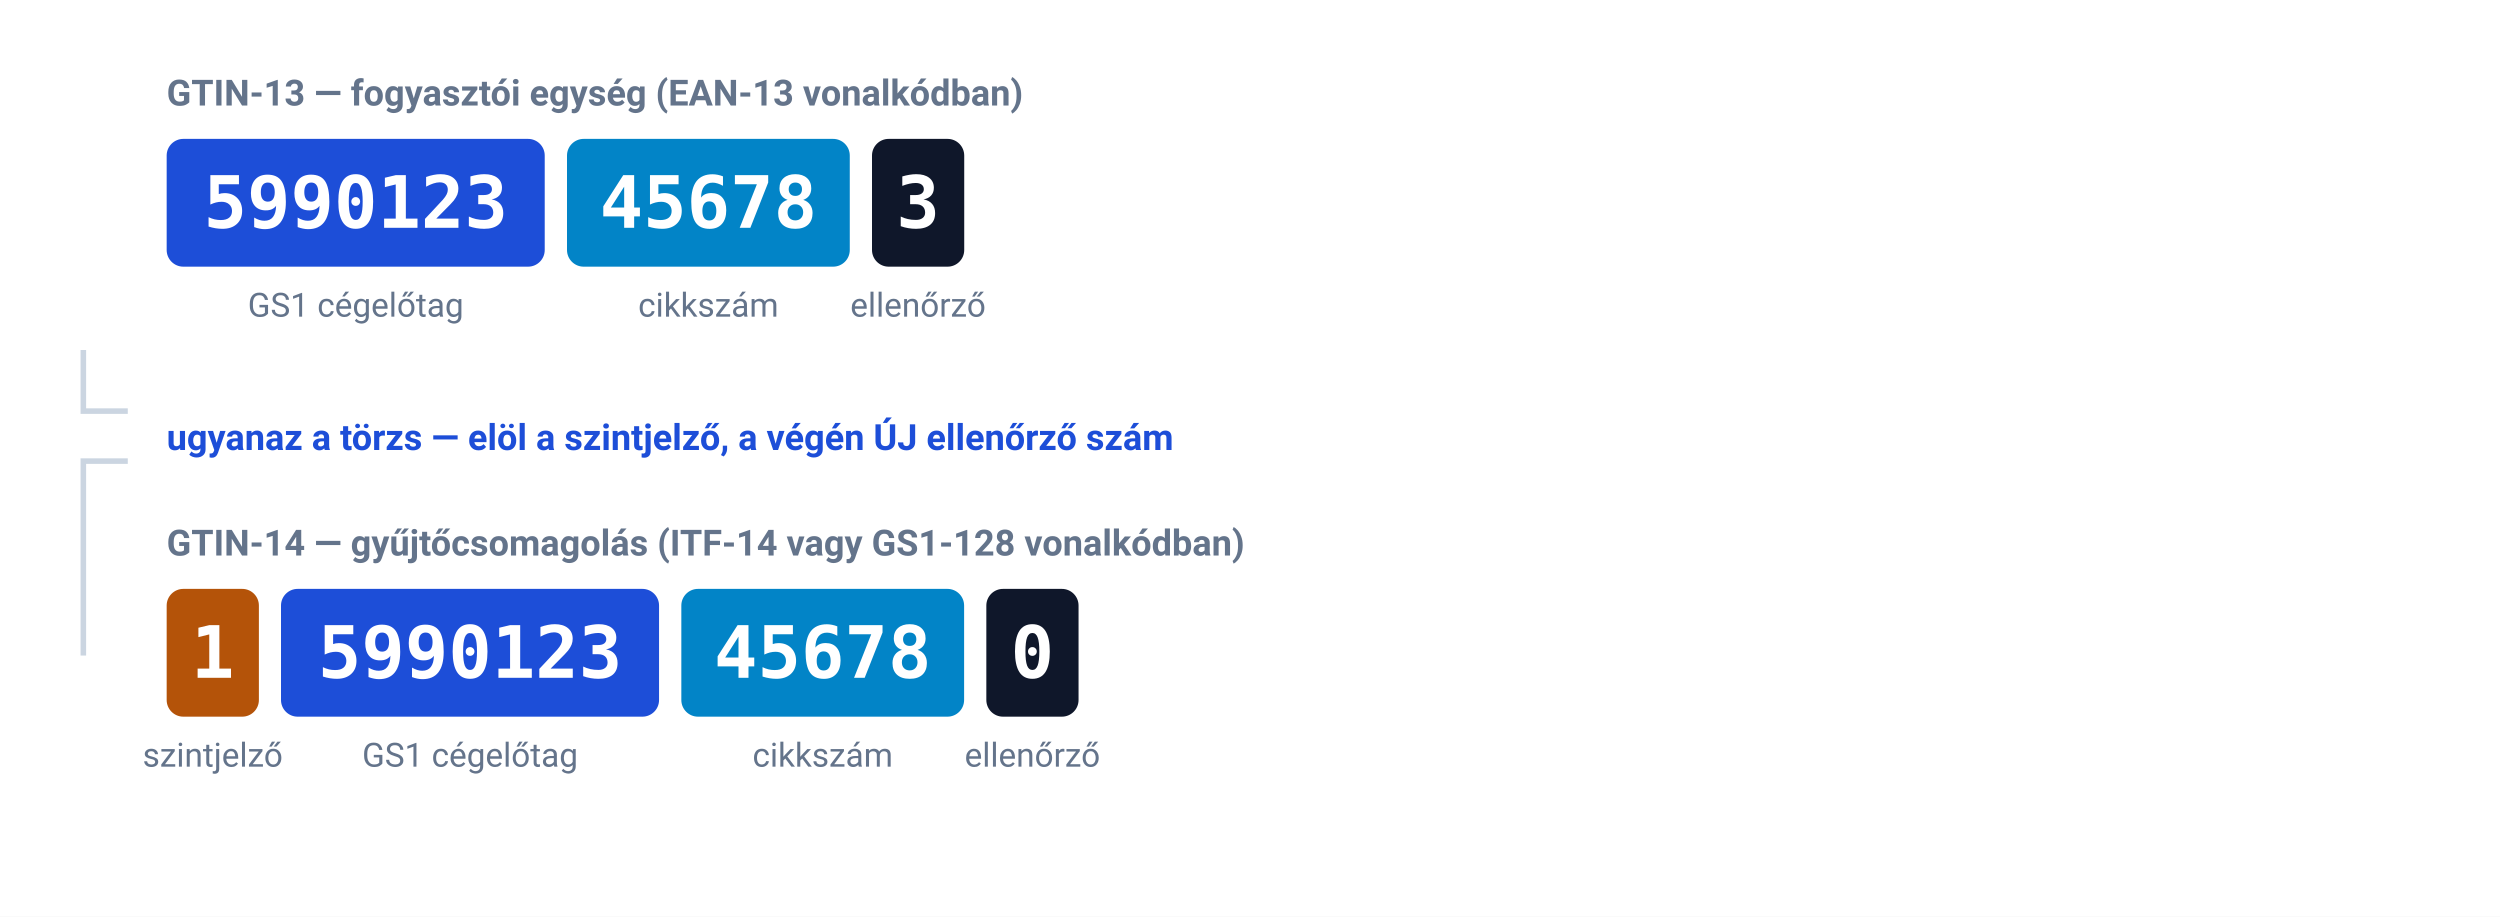
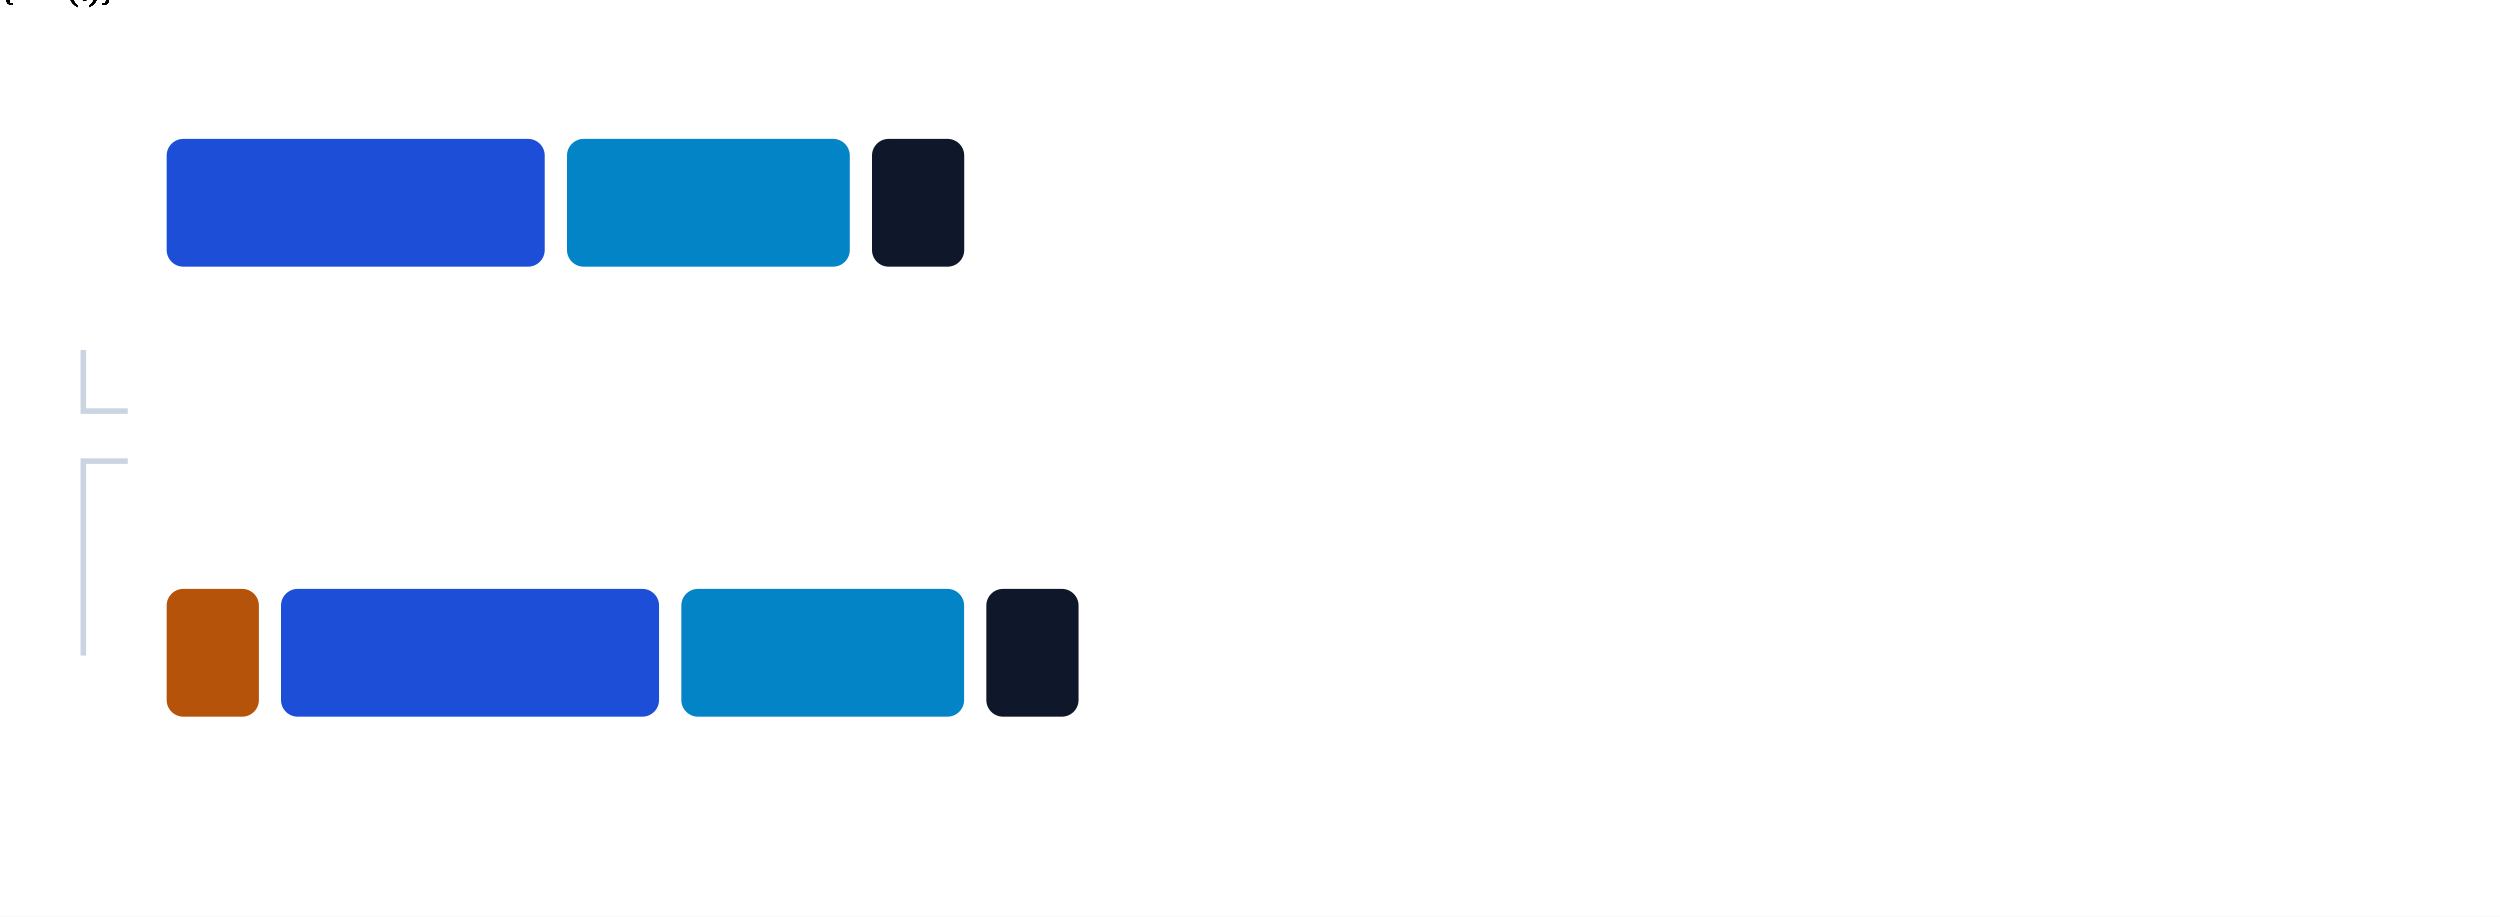
<svg xmlns="http://www.w3.org/2000/svg" viewBox="0 0 900 330" width="900" height="330" role="img">
  <rect width="900" height="330" fill="#ffffff" />
-   <text x="60" y="38" font-family="ui-sans-serif, system-ui, Segoe UI, Roboto, Helvetica, Arial, sans-serif" font-size="13" fill="#64748b" font-weight="600" text-anchor="start">GTIN-13 — fogyasztói egység (EAN-13 vonalkódban)</text>
+   <text x="{x}" y="{y}" font-family="{betu or SANS}" font-size="{meret}" fill="{szin}" font-weight="{sulyt}" text-anchor="{igazit}">{xml(t)}</text>
  <rect x="60" y="50" width="136.1" height="46" rx="6" fill="#1d4ed8" />
-   <text x="128.06" y="82" font-family="ui-monospace, SFMono-Regular, Menlo, Consolas, monospace" font-size="26" fill="#ffffff" font-weight="600" text-anchor="middle">5990123</text>
-   <text x="128.06" y="114" font-family="ui-sans-serif, system-ui, Segoe UI, Roboto, Helvetica, Arial, sans-serif" font-size="12" fill="#64748b" font-weight="normal" text-anchor="middle">GS1 cégelőtag</text>
+   <text x="{x}" y="{y}" font-family="{betu or SANS}" font-size="{meret}" fill="{szin}" font-weight="{sulyt}" text-anchor="{igazit}">{xml(t)}</text>
+   <text x="{x}" y="{y}" font-family="{betu or SANS}" font-size="{meret}" fill="{szin}" font-weight="{sulyt}" text-anchor="{igazit}">{xml(t)}</text>
  <rect x="204.12" y="50" width="101.8" height="46" rx="6" fill="#0284c7" />
-   <text x="255.02" y="82" font-family="ui-monospace, SFMono-Regular, Menlo, Consolas, monospace" font-size="26" fill="#ffffff" font-weight="600" text-anchor="middle">45678</text>
-   <text x="255.02" y="114" font-family="ui-sans-serif, system-ui, Segoe UI, Roboto, Helvetica, Arial, sans-serif" font-size="12" fill="#64748b" font-weight="normal" text-anchor="middle">cikkszám</text>
+   <text x="{x}" y="{y}" font-family="{betu or SANS}" font-size="{meret}" fill="{szin}" font-weight="{sulyt}" text-anchor="{igazit}">{xml(t)}</text>
+   <text x="{x}" y="{y}" font-family="{betu or SANS}" font-size="{meret}" fill="{szin}" font-weight="{sulyt}" text-anchor="{igazit}">{xml(t)}</text>
  <rect x="313.92" y="50" width="33.2" height="46" rx="6" fill="#0f172a" />
-   <text x="330.5" y="82" font-family="ui-monospace, SFMono-Regular, Menlo, Consolas, monospace" font-size="26" fill="#ffffff" font-weight="600" text-anchor="middle">3</text>
-   <text x="330.5" y="114" font-family="ui-sans-serif, system-ui, Segoe UI, Roboto, Helvetica, Arial, sans-serif" font-size="12" fill="#64748b" font-weight="normal" text-anchor="middle">ellenőrző</text>
-   <text x="60" y="200" font-family="ui-sans-serif, system-ui, Segoe UI, Roboto, Helvetica, Arial, sans-serif" font-size="13" fill="#64748b" font-weight="600" text-anchor="start">GTIN-14 — gyűjtőcsomagolás (ITF-14 vagy GS1-128 vonalkódban)</text>
+   <text x="{x}" y="{y}" font-family="{betu or SANS}" font-size="{meret}" fill="{szin}" font-weight="{sulyt}" text-anchor="{igazit}">{xml(t)}</text>
+   <text x="{x}" y="{y}" font-family="{betu or SANS}" font-size="{meret}" fill="{szin}" font-weight="{sulyt}" text-anchor="{igazit}">{xml(t)}</text>
+   <text x="{x}" y="{y}" font-family="{betu or SANS}" font-size="{meret}" fill="{szin}" font-weight="{sulyt}" text-anchor="{igazit}">{xml(t)}</text>
  <rect x="60" y="212" width="33.2" height="46" rx="6" fill="#b45309" />
-   <text x="76.58" y="244" font-family="ui-monospace, SFMono-Regular, Menlo, Consolas, monospace" font-size="26" fill="#ffffff" font-weight="600" text-anchor="middle">1</text>
-   <text x="76.58" y="276" font-family="ui-sans-serif, system-ui, Segoe UI, Roboto, Helvetica, Arial, sans-serif" font-size="12" fill="#64748b" font-weight="normal" text-anchor="middle">szintjelző</text>
+   <text x="{x}" y="{y}" font-family="{betu or SANS}" font-size="{meret}" fill="{szin}" font-weight="{sulyt}" text-anchor="{igazit}">{xml(t)}</text>
+   <text x="{x}" y="{y}" font-family="{betu or SANS}" font-size="{meret}" fill="{szin}" font-weight="{sulyt}" text-anchor="{igazit}">{xml(t)}</text>
  <rect x="101.16" y="212" width="136.1" height="46" rx="6" fill="#1d4ed8" />
-   <text x="169.22" y="244" font-family="ui-monospace, SFMono-Regular, Menlo, Consolas, monospace" font-size="26" fill="#ffffff" font-weight="600" text-anchor="middle">5990123</text>
-   <text x="169.22" y="276" font-family="ui-sans-serif, system-ui, Segoe UI, Roboto, Helvetica, Arial, sans-serif" font-size="12" fill="#64748b" font-weight="normal" text-anchor="middle">GS1 cégelőtag</text>
+   <text x="{x}" y="{y}" font-family="{betu or SANS}" font-size="{meret}" fill="{szin}" font-weight="{sulyt}" text-anchor="{igazit}">{xml(t)}</text>
+   <text x="{x}" y="{y}" font-family="{betu or SANS}" font-size="{meret}" fill="{szin}" font-weight="{sulyt}" text-anchor="{igazit}">{xml(t)}</text>
  <rect x="245.28" y="212" width="101.8" height="46" rx="6" fill="#0284c7" />
-   <text x="296.18" y="244" font-family="ui-monospace, SFMono-Regular, Menlo, Consolas, monospace" font-size="26" fill="#ffffff" font-weight="600" text-anchor="middle">45678</text>
-   <text x="296.18" y="276" font-family="ui-sans-serif, system-ui, Segoe UI, Roboto, Helvetica, Arial, sans-serif" font-size="12" fill="#64748b" font-weight="normal" text-anchor="middle">cikkszám</text>
+   <text x="{x}" y="{y}" font-family="{betu or SANS}" font-size="{meret}" fill="{szin}" font-weight="{sulyt}" text-anchor="{igazit}">{xml(t)}</text>
+   <text x="{x}" y="{y}" font-family="{betu or SANS}" font-size="{meret}" fill="{szin}" font-weight="{sulyt}" text-anchor="{igazit}">{xml(t)}</text>
  <rect x="355.08" y="212" width="33.2" height="46" rx="6" fill="#0f172a" />
-   <text x="371.66" y="244" font-family="ui-monospace, SFMono-Regular, Menlo, Consolas, monospace" font-size="26" fill="#ffffff" font-weight="600" text-anchor="middle">0</text>
-   <text x="371.66" y="276" font-family="ui-sans-serif, system-ui, Segoe UI, Roboto, Helvetica, Arial, sans-serif" font-size="12" fill="#64748b" font-weight="normal" text-anchor="middle">ellenőrző</text>
+   <text x="{x}" y="{y}" font-family="{betu or SANS}" font-size="{meret}" fill="{szin}" font-weight="{sulyt}" text-anchor="{igazit}">{xml(t)}</text>
+   <text x="{x}" y="{y}" font-family="{betu or SANS}" font-size="{meret}" fill="{szin}" font-weight="{sulyt}" text-anchor="{igazit}">{xml(t)}</text>
  <path d="M 30 126 L 30 148 L 46 148" fill="none" stroke="#cbd5e1" stroke-width="2" />
  <path d="M 30 236 L 30 166 L 46 166" fill="none" stroke="#cbd5e1" stroke-width="2" />
-   <text x="60" y="162" font-family="ui-sans-serif, system-ui, Segoe UI, Roboto, Helvetica, Arial, sans-serif" font-size="13" fill="#1d4ed8" font-weight="600" text-anchor="start">ugyanaz a törzs — elöl a szintjelző, a végén ÚJ ellenőrző szám</text>
+   <text x="{x}" y="{y}" font-family="{betu or SANS}" font-size="{meret}" fill="{szin}" font-weight="{sulyt}" text-anchor="{igazit}">{xml(t)}</text>
</svg>
